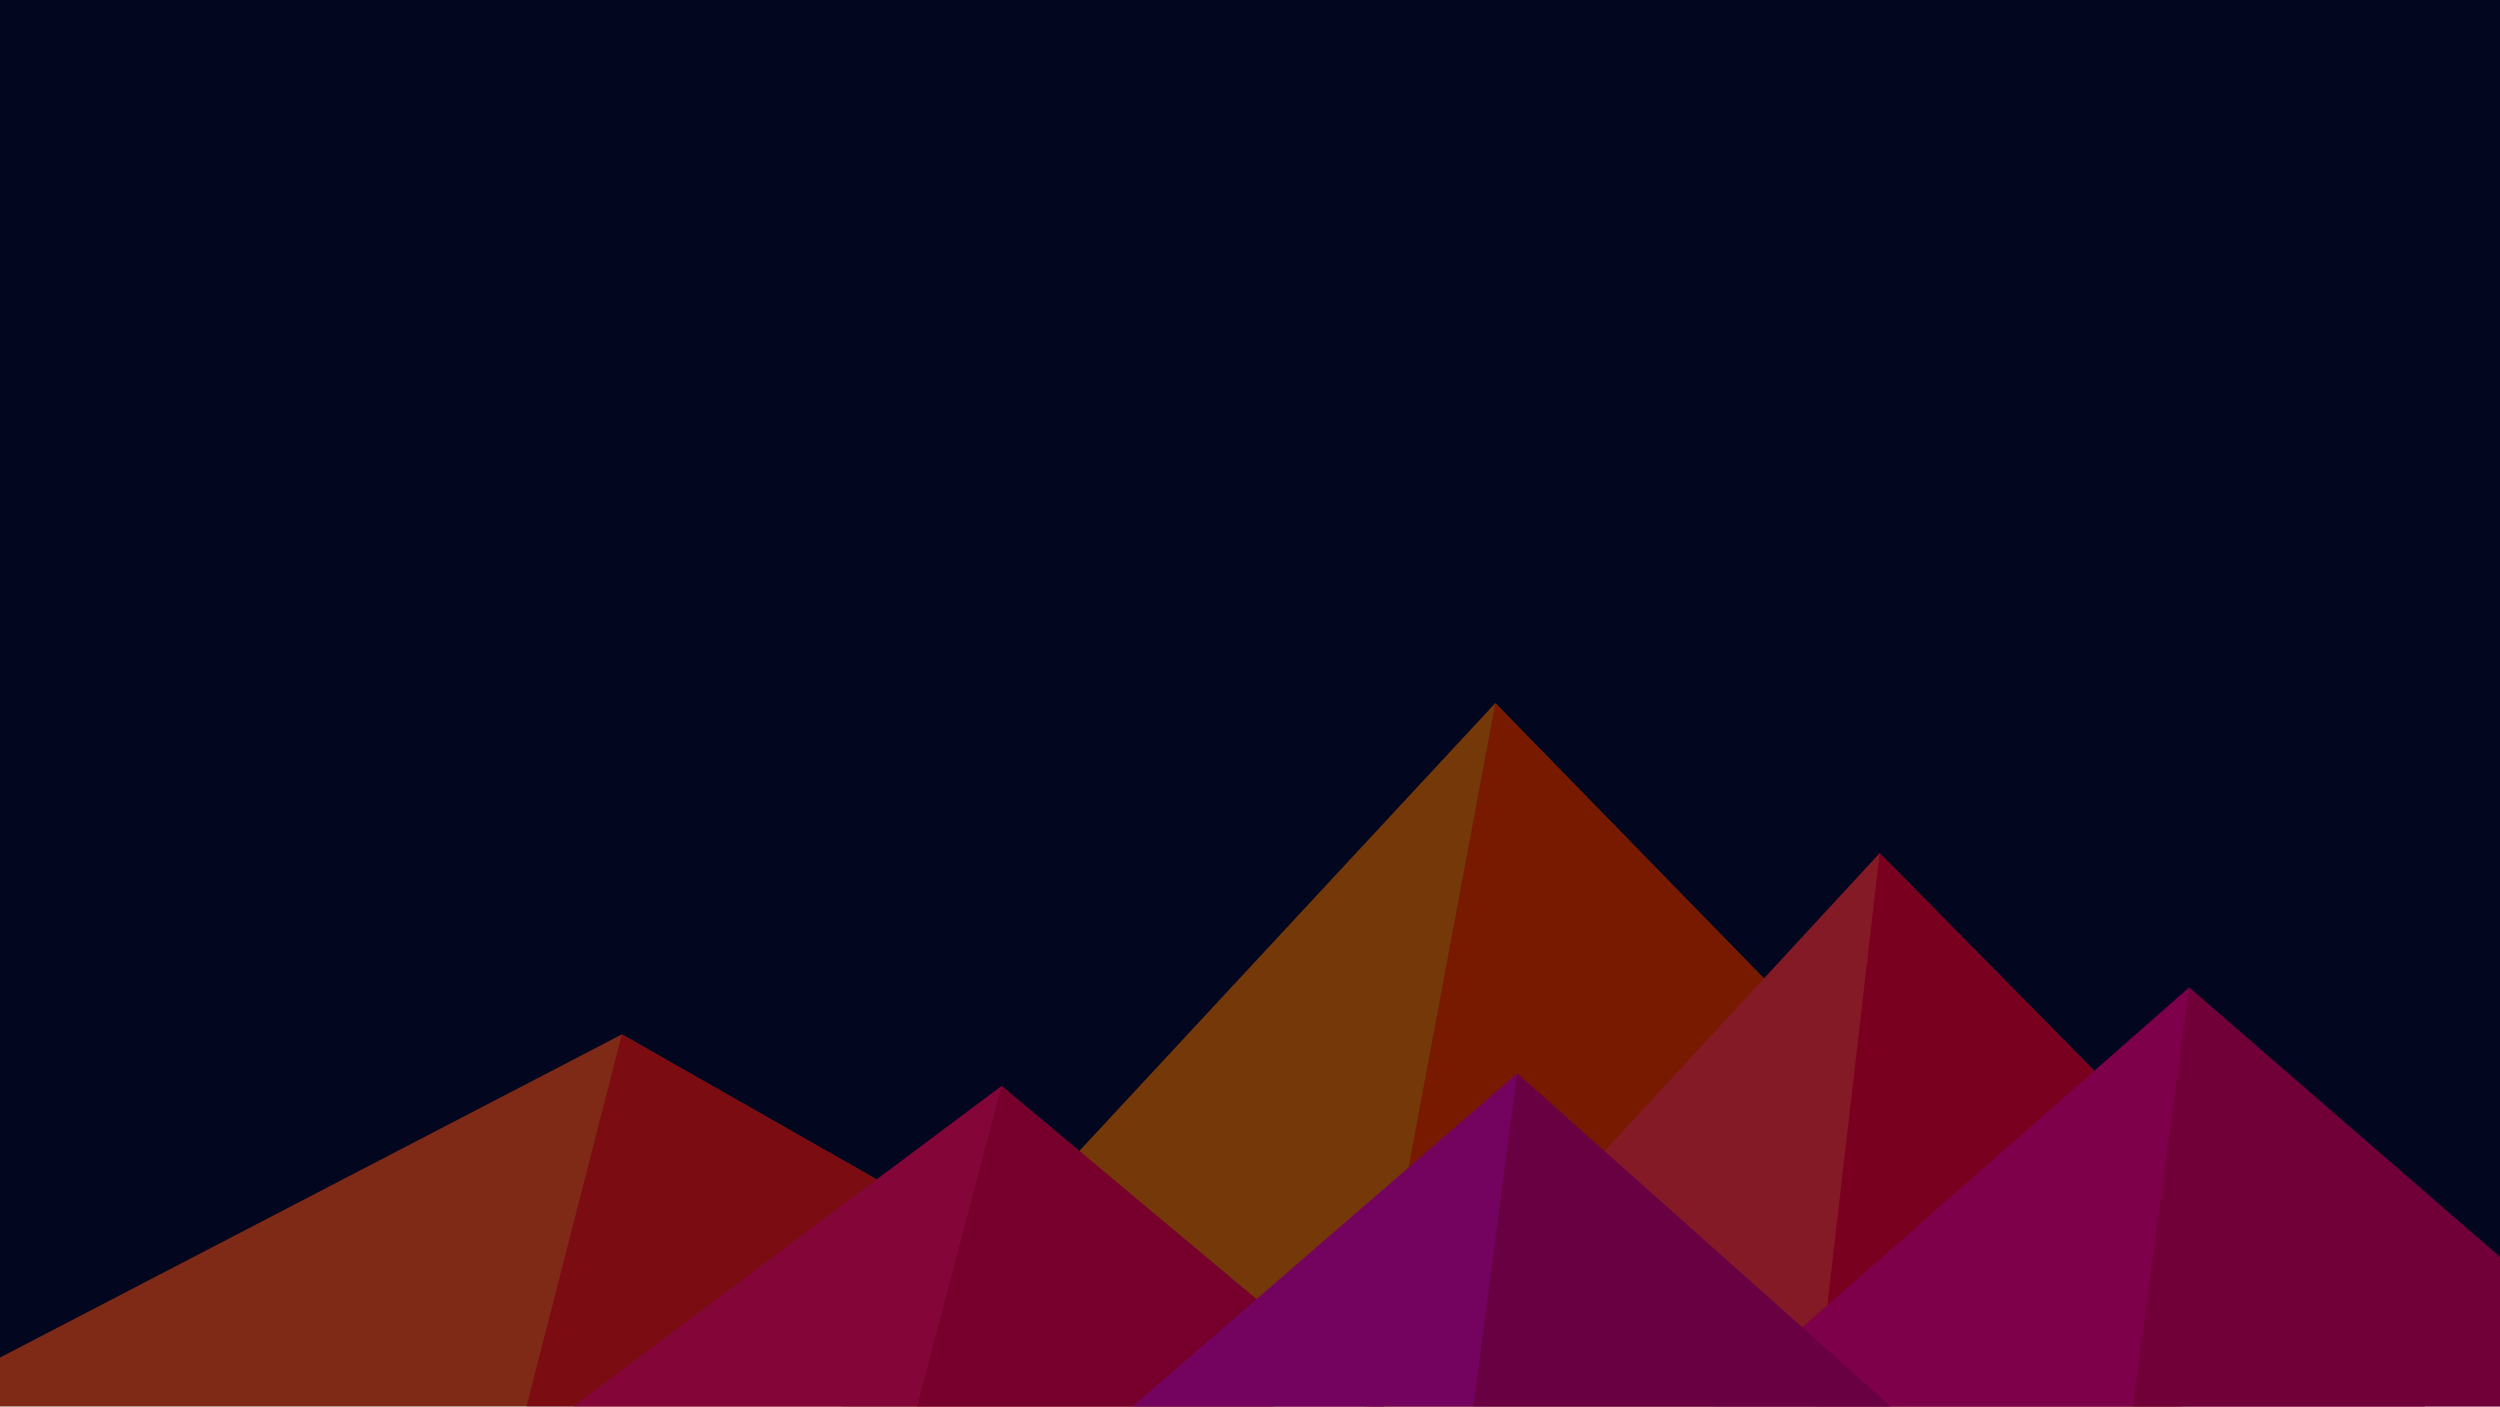
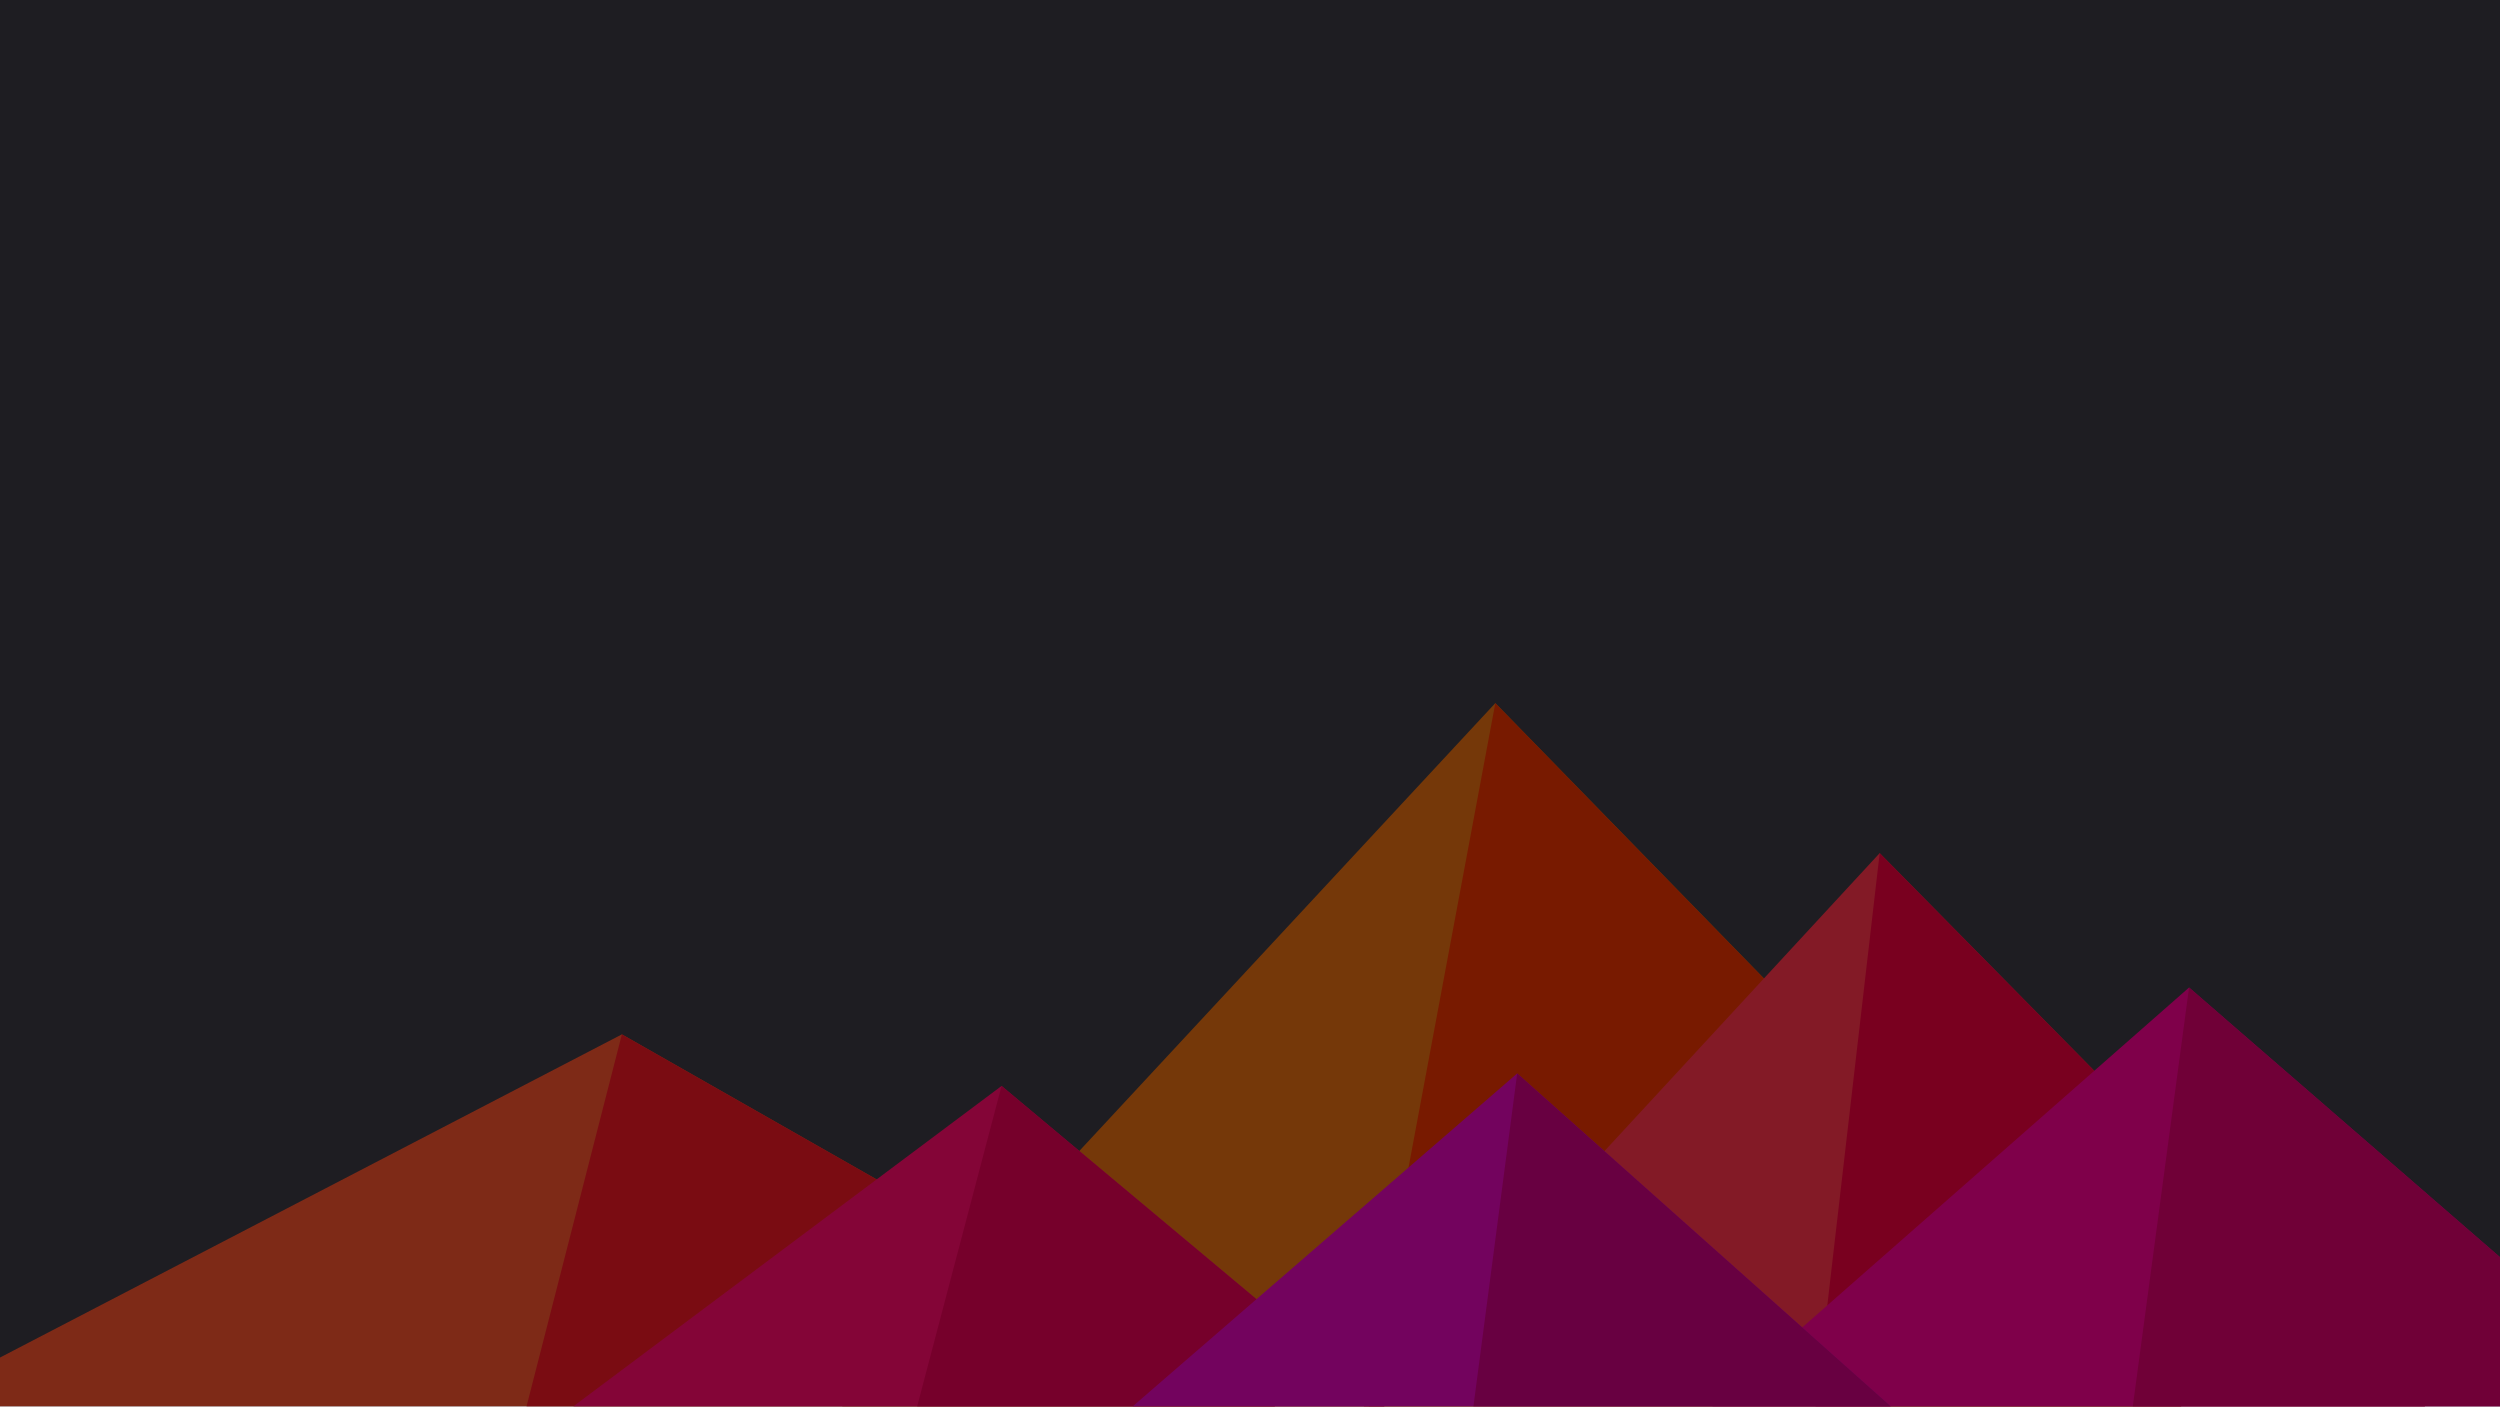
<svg xmlns="http://www.w3.org/2000/svg" viewBox="0 0 1600 900">
-   <rect fill="#02061f" width="1600" height="900" />
+   <rect fill="#1e1d22" width="1600" height="900" />
  <polygon fill="#753809" points="957 450 539 900 1396 900" />
  <polygon fill="#781a00" points="957 450 872.9 900 1396 900" />
  <polygon fill="#7e2a17" points="-60 900 398 662 816 900" />
  <polygon fill="#7a0c12" points="337 900 398 662 816 900" />
  <polygon fill="#831a26" points="1203 546 1552 900 876 900" />
  <polygon fill="#79001f" points="1203 546 1552 900 1162 900" />
  <polygon fill="#840537" points="641 695 886 900 367 900" />
  <polygon fill="#76002b" points="587 900 641 695 886 900" />
  <polygon fill="#7f004a" points="1710 900 1401 632 1096 900" />
  <polygon fill="#700037" points="1710 900 1401 632 1365 900" />
  <polygon fill="#73035e" points="1210 900 971 687 725 900" />
  <polygon fill="#680041" points="943 900 1210 900 971 687" />
</svg>
